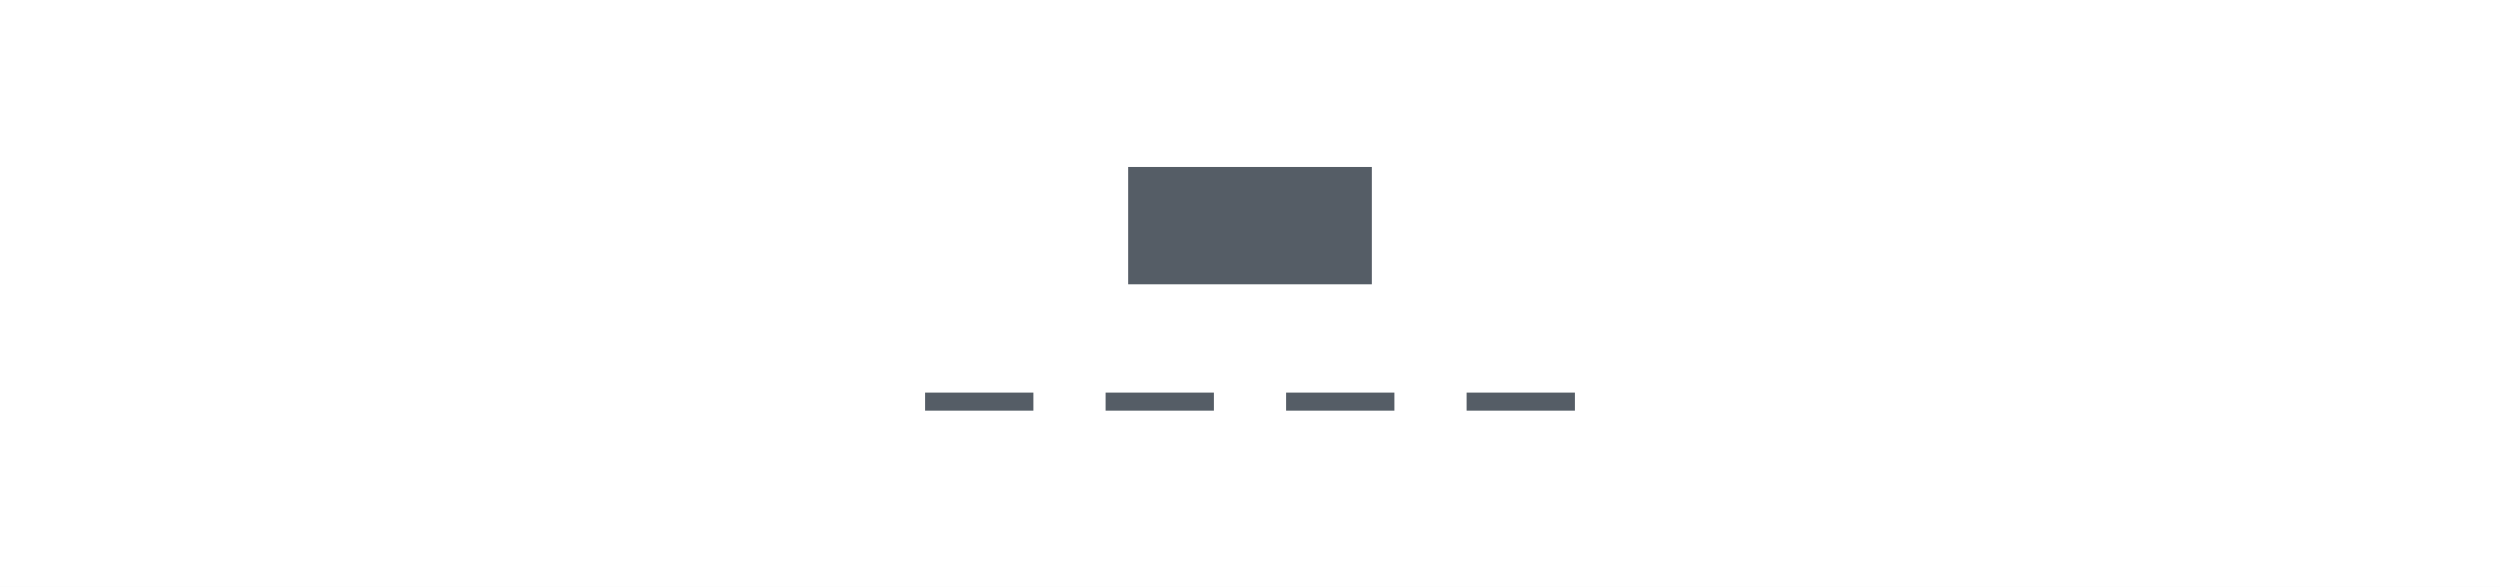
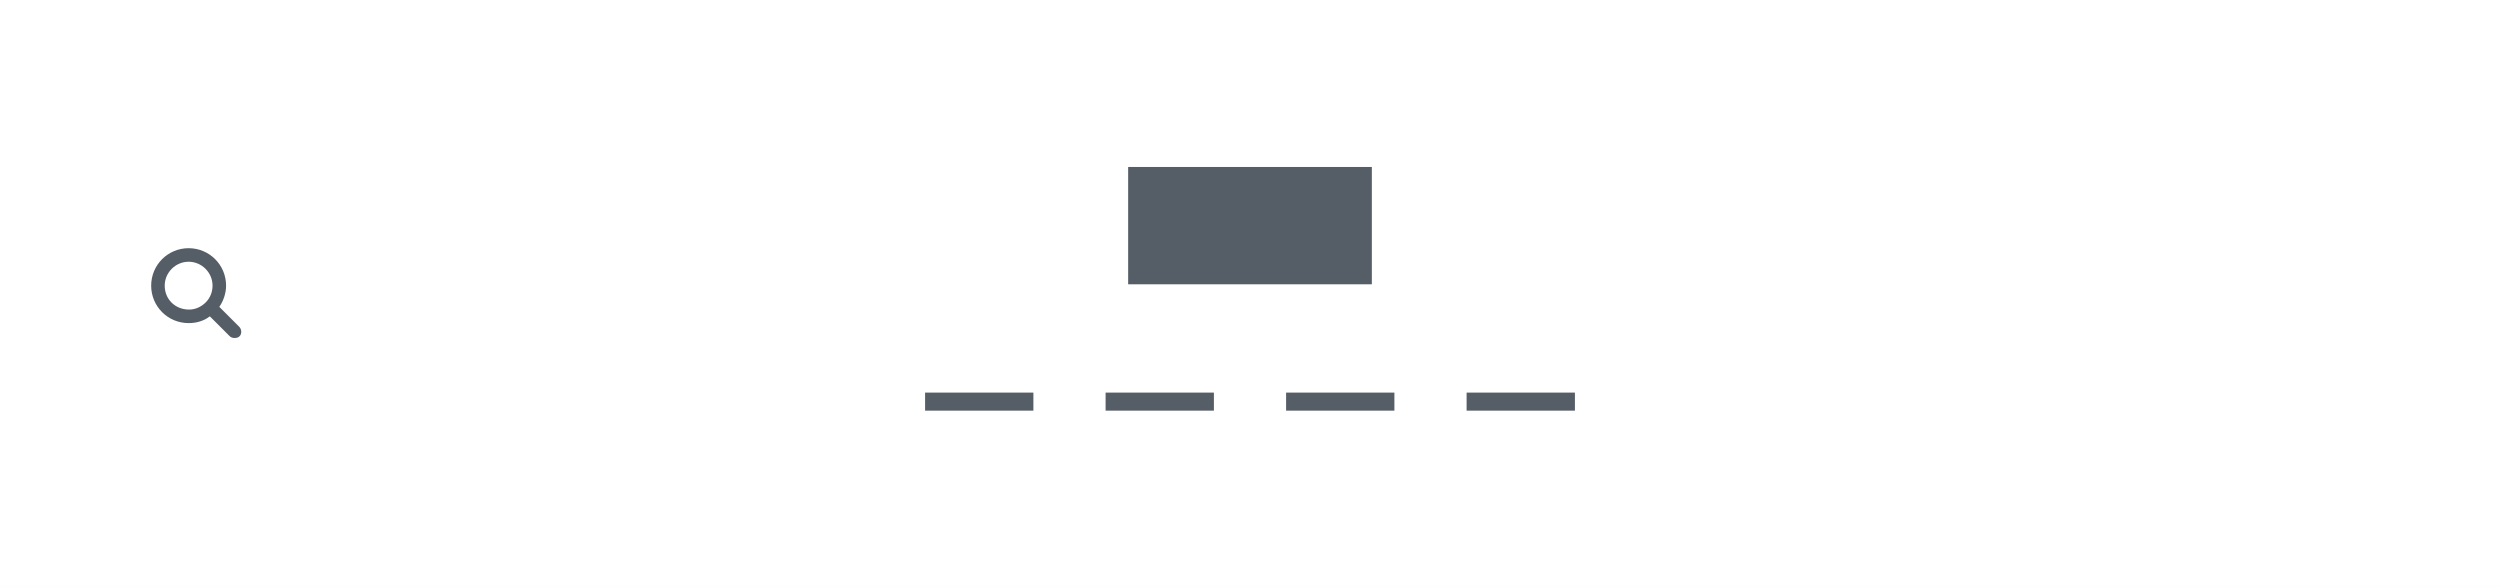
- <svg xmlns="http://www.w3.org/2000/svg" role="img" height="130" viewBox="0 0 554 130" width="554">
-   <g fill="none" fill-rule="evenodd">
+ <svg xmlns="http://www.w3.org/2000/svg" enable-background="new 0 0 554 130" viewBox="0 0 554 130">
+   <g clip-rule="evenodd" fill-rule="evenodd">
    <path d="m0 0h554v130h-554z" fill="#fff" />
    <path d="m0 0h554v130h-554z" fill="#fff" />
    <g fill="#555d66">
      <path d="m250 37h54v26h-54z" />
      <path d="m325 87h24v4h-24z" />
      <path d="m285 87h24v4h-24z" />
      <path d="m245 87h24v4h-24z" />
      <path d="m205 87h24v4h-24z" />
+       <path d="m53 72.4-4.4-4.4c.9-1.3 1.5-3 1.5-4.7 0-4.6-3.7-8.3-8.3-8.3s-8.3 3.7-8.3 8.3 3.7 8.3 8.3 8.3c1.8 0 3.4-.5 4.7-1.5l4.4 4.4c.3.3.7.4 1.1.4s.8-.1 1.1-.4c.5-.5.5-1.5-.1-2.1zm-16.5-9.1c0-2.9 2.4-5.3 5.3-5.3s5.3 2.4 5.3 5.3c0 1.5-.6 2.8-1.5 3.7-1 1-2.3 1.6-3.7 1.6-3.1 0-5.4-2.3-5.4-5.3z" />
    </g>
  </g>
</svg>
